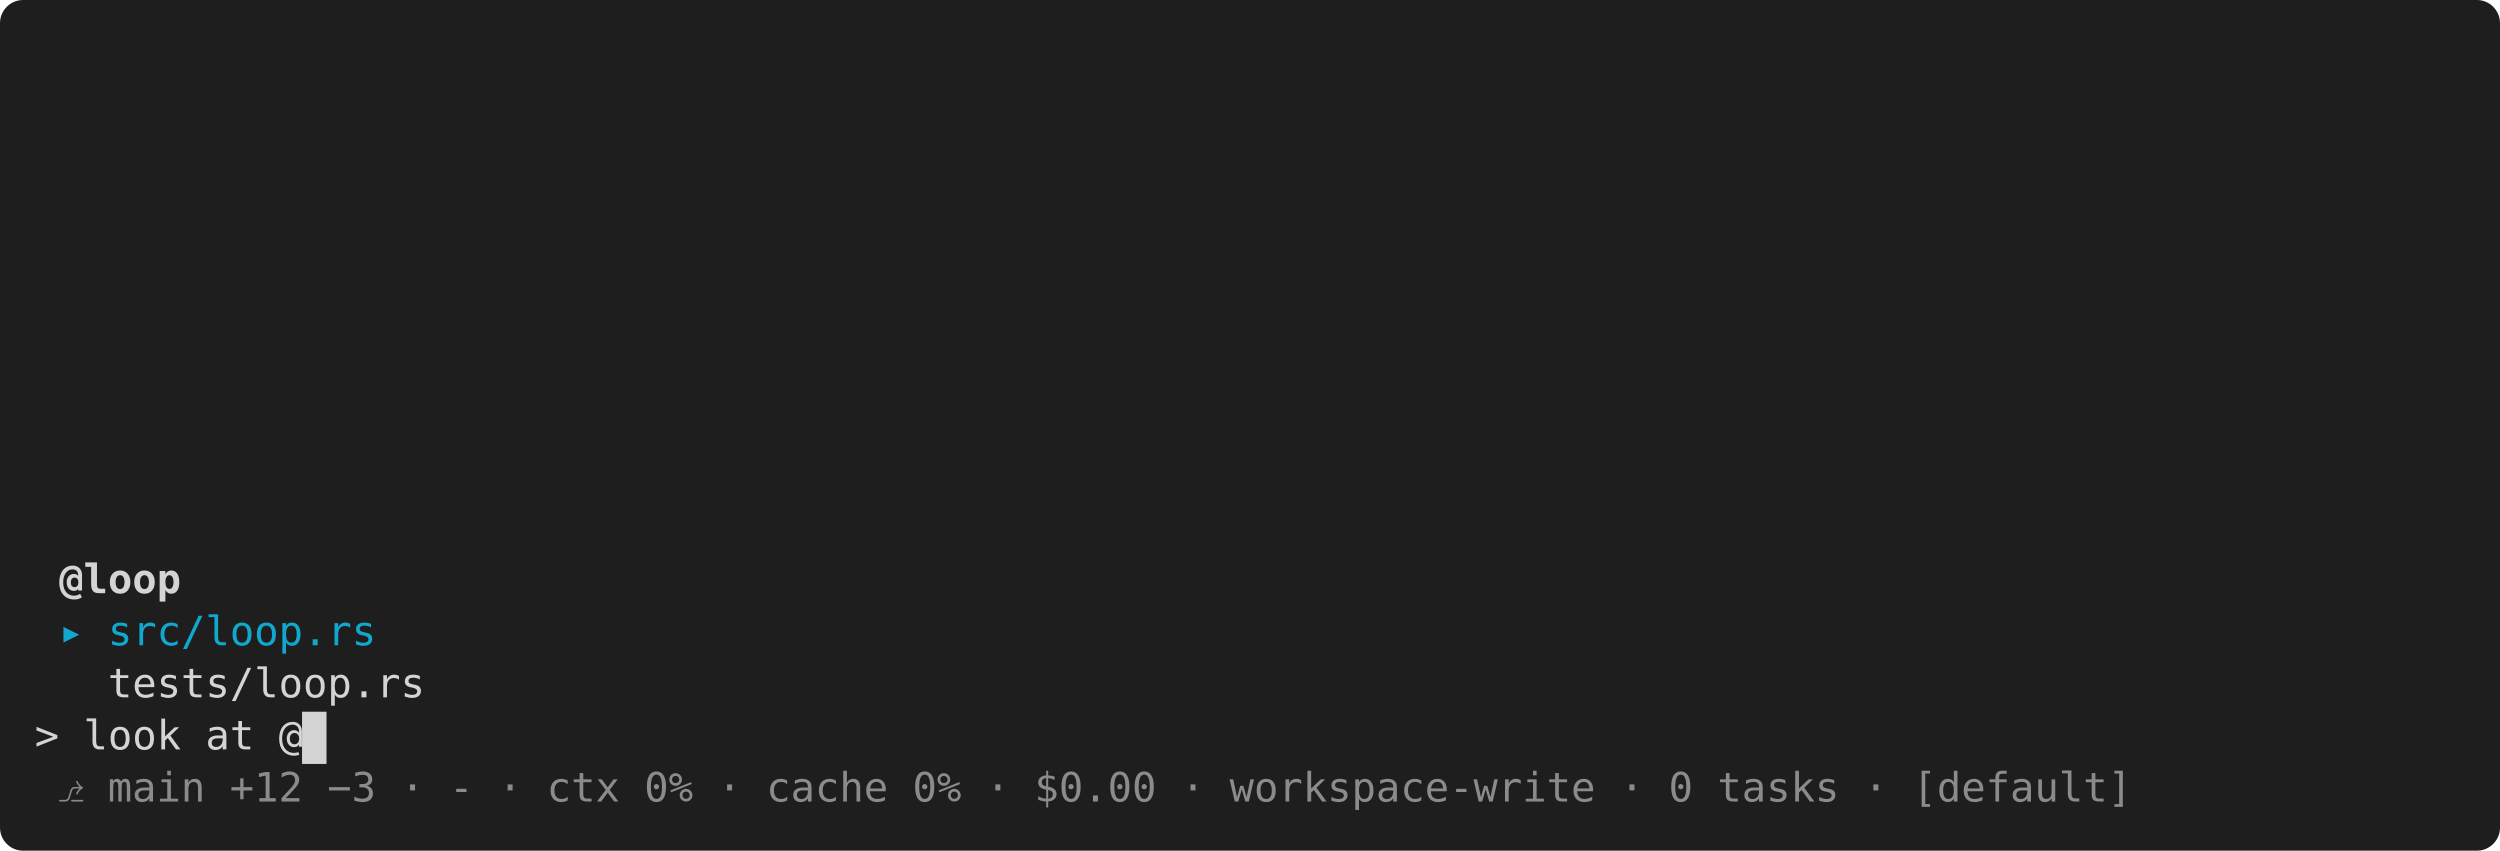
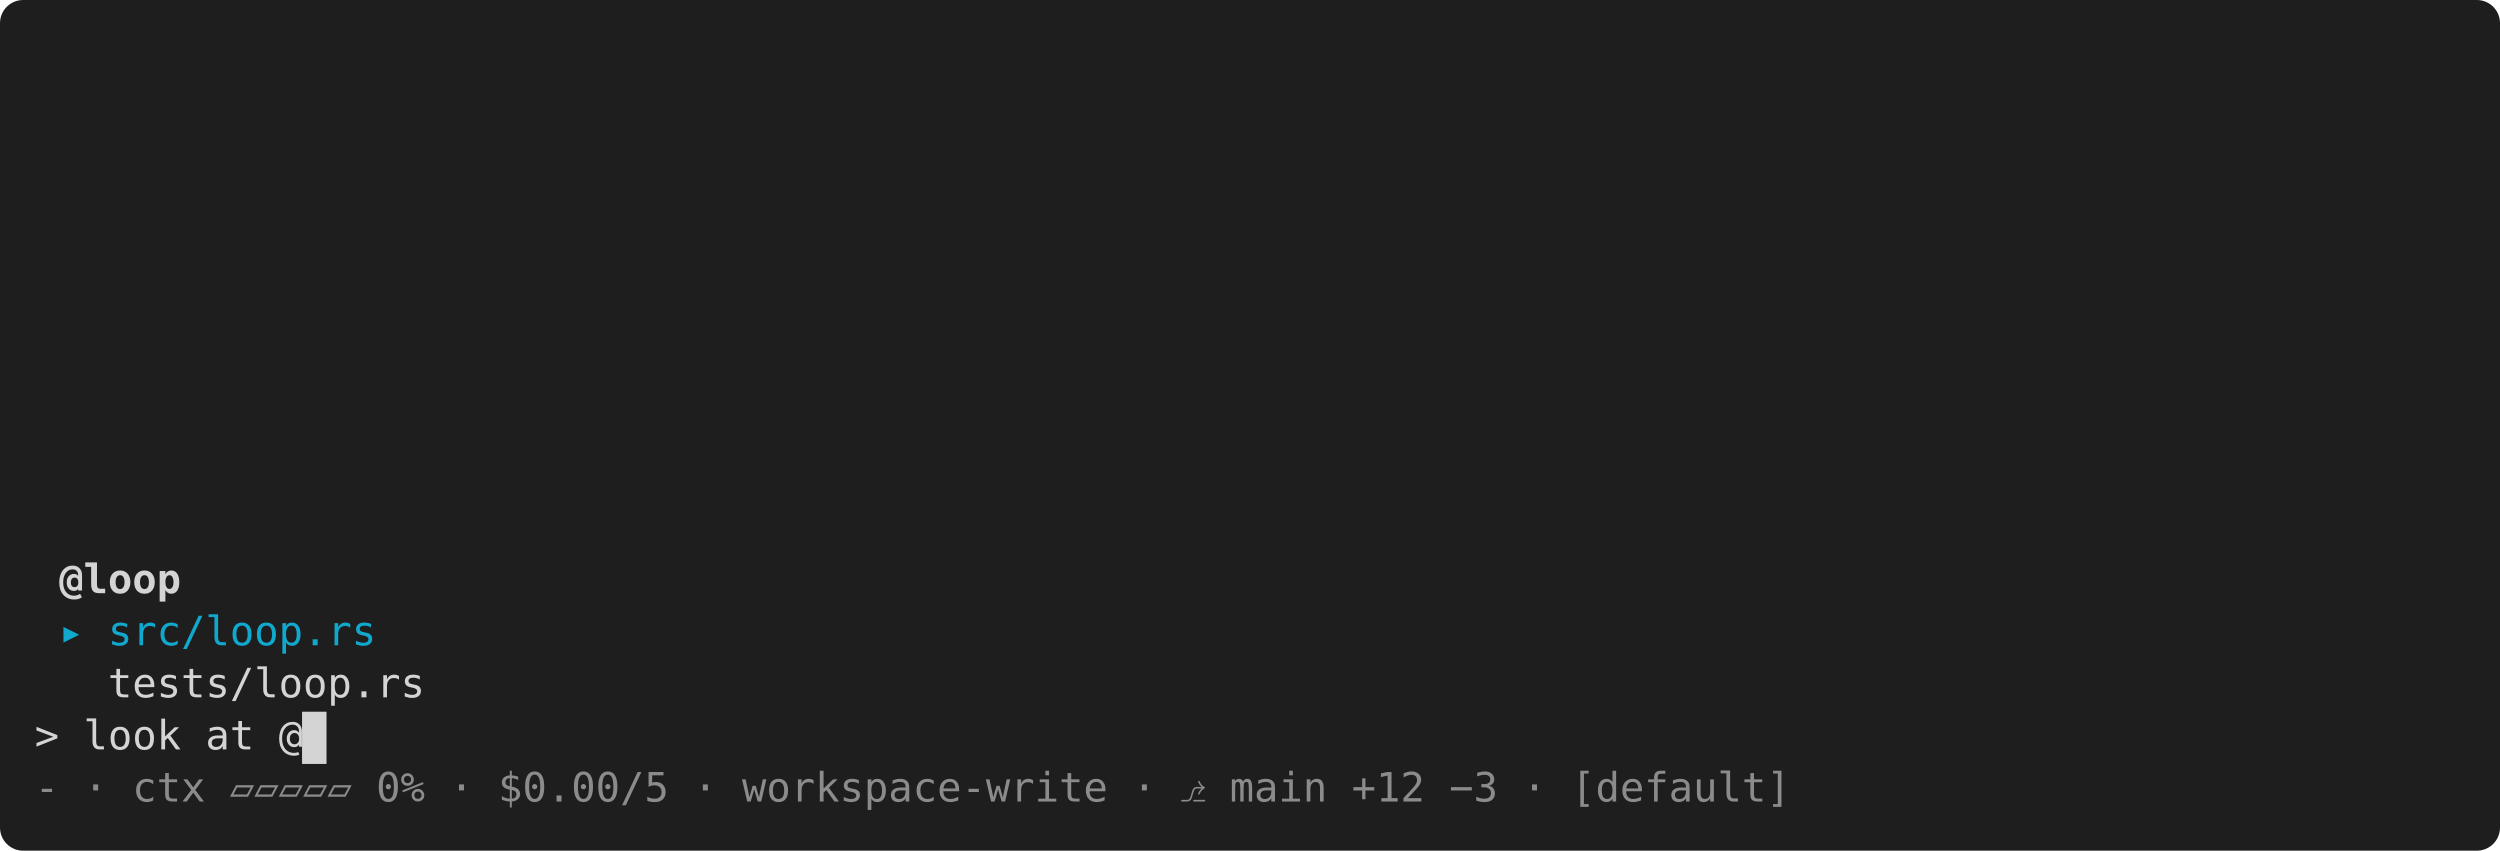
<svg xmlns="http://www.w3.org/2000/svg" width="864" height="294" viewBox="0 0 864 294" font-family="SF Mono, Menlo, DejaVu Sans Mono, Consolas, monospace" font-size="14">
  <rect width="100%" height="100%" rx="8" fill="#1e1e1e" />
  <text x="12.0" y="205.0" textLength="50.4" lengthAdjust="spacingAndGlyphs" xml:space="preserve" fill="#d4d4d4" font-weight="bold"> @loop</text>
  <text x="12.0" y="223.0" textLength="117.6" lengthAdjust="spacingAndGlyphs" xml:space="preserve" fill="#11a8cd"> ▸ src/loop.rs</text>
  <text x="12.0" y="241.0" textLength="840.0" lengthAdjust="spacingAndGlyphs" xml:space="preserve" fill="#d4d4d4">   tests/loop.rs                                                                                    </text>
  <text x="12.0" y="259.0" textLength="92.4" lengthAdjust="spacingAndGlyphs" xml:space="preserve" fill="#d4d4d4">&gt; look at @</text>
  <rect x="104.4" y="246.0" width="8.4" height="18" fill="#d4d4d4" />
-   <text x="12.0" y="277.0" textLength="840.0" lengthAdjust="spacingAndGlyphs" xml:space="preserve" fill="#d4d4d4" fill-opacity="0.6"> ⎇ main +12 −3 · - · ctx 0% · cache 0% · $0.00 · workspace-write · 0 tasks · [default]              </text>
+   <text x="12.0" y="277.0" textLength="840.0" lengthAdjust="spacingAndGlyphs" xml:space="preserve" fill="#d4d4d4" fill-opacity="0.6">- · ctx ▱▱▱▱▱ 0% · $0.00/5 · workspace-write · ⎇ main +12 −3 · [default]                            </text>
  <rect x="104.4" y="246.0" width="8.4" height="18" fill="#d4d4d4" fill-opacity="0.5" />
</svg>
